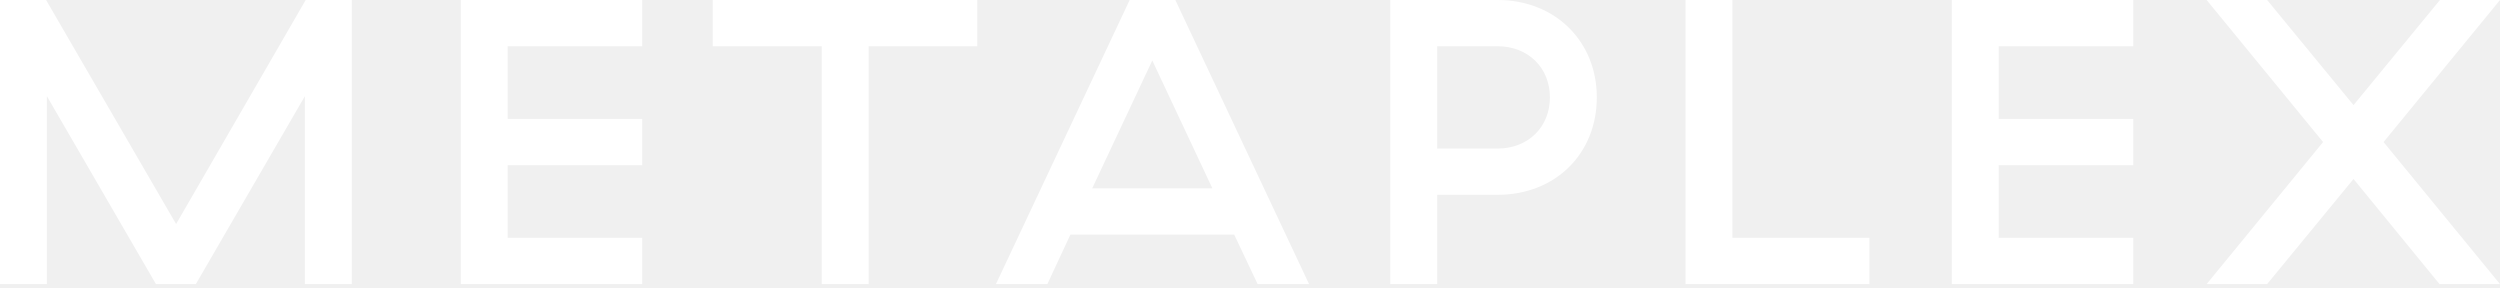
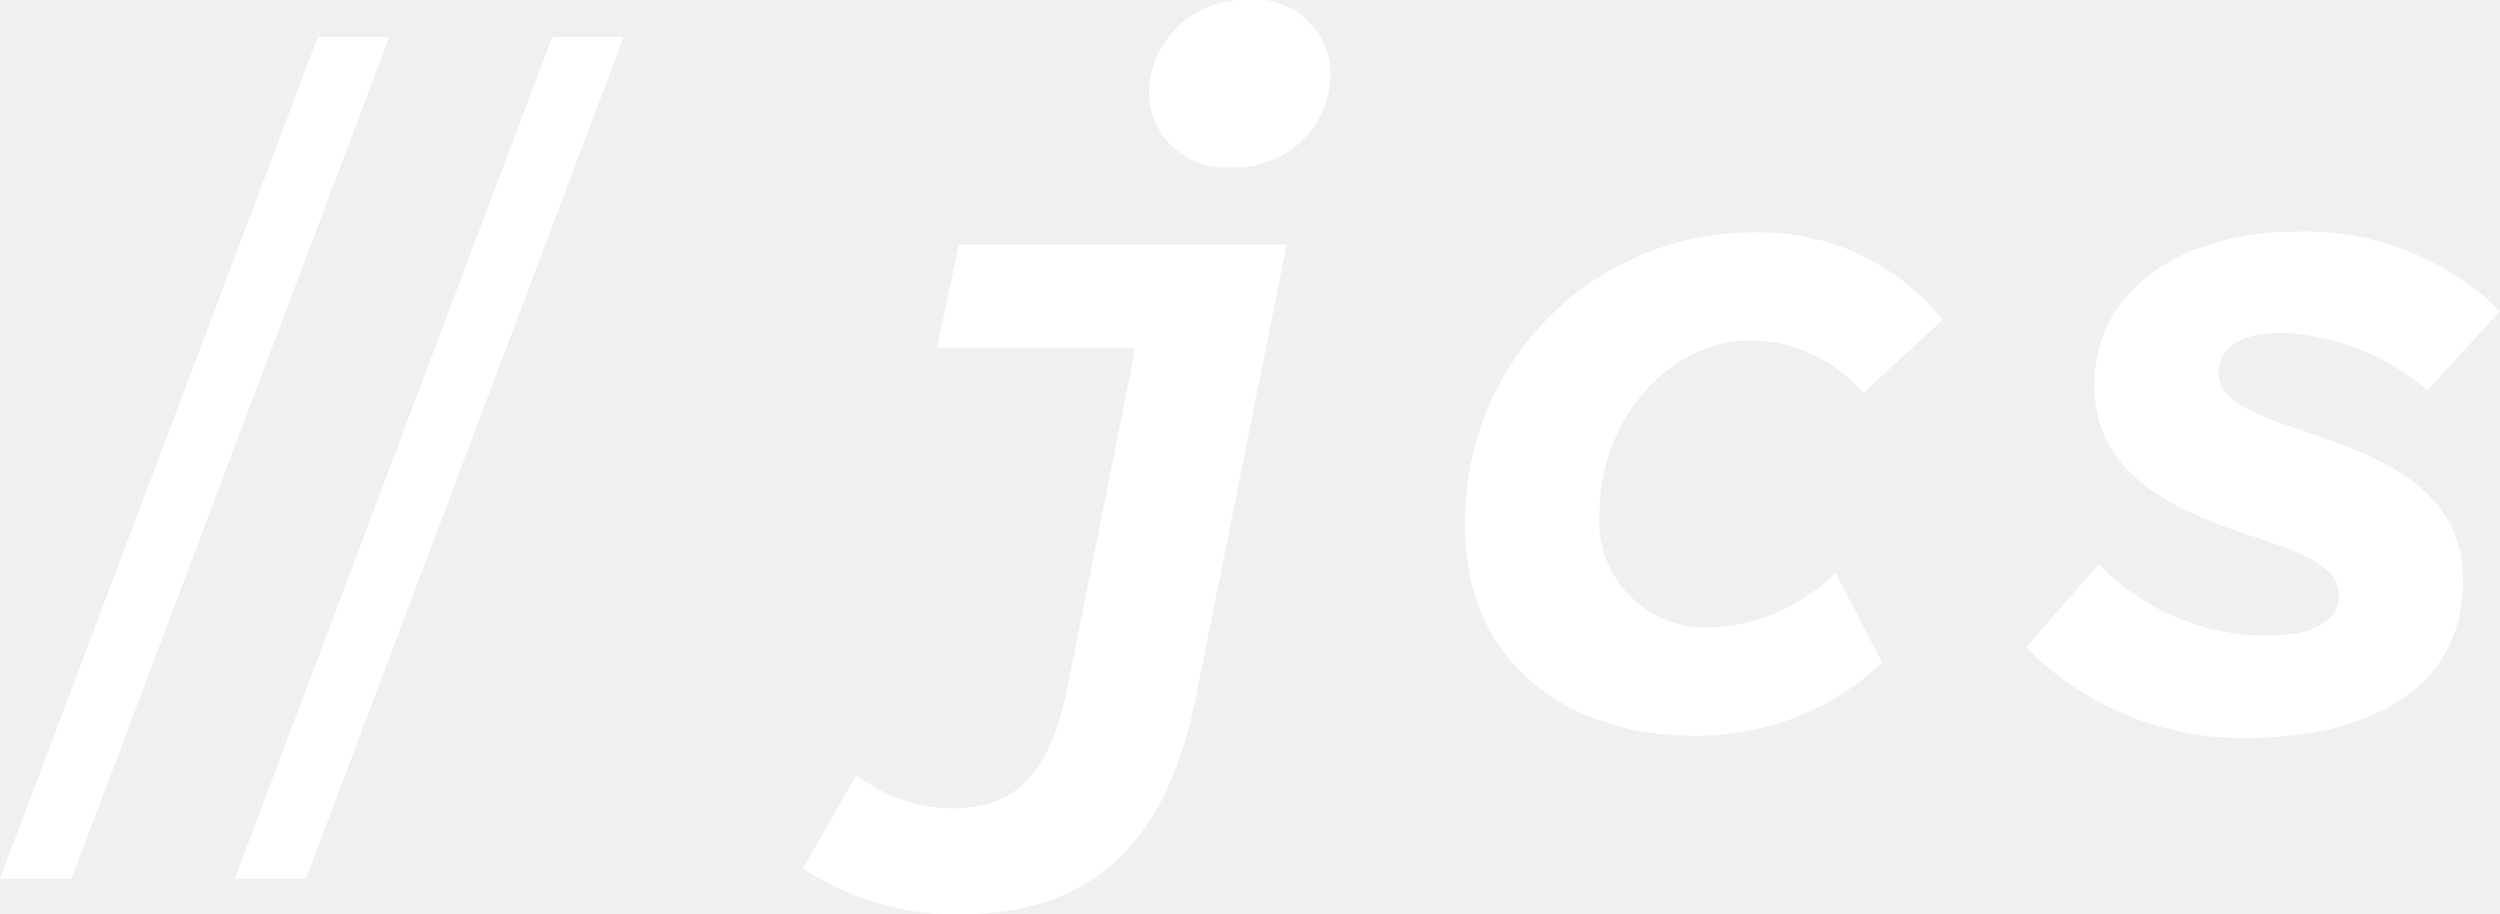
- <svg xmlns="http://www.w3.org/2000/svg" width="200" height="23" viewBox="0 0 200 23" fill="none">
-   <path d="M0 22.727H3.752V7.695L12.475 22.727H15.668L24.39 7.695V22.727H28.143V0H24.456L14.088 17.922L3.687 0H0V22.727Z" fill="white" />
-   <path d="M36.862 22.727H51.378V19.026H40.614V13.214H51.378V9.513H40.614V3.701H51.378V0H36.862V22.727Z" fill="white" />
-   <path d="M65.741 22.727H69.493V3.701H78.183V0H57.018V3.701H65.741V22.727Z" fill="white" />
-   <path d="M100.61 22.727H104.724L94.027 0H90.373L79.675 22.727H83.79L85.633 18.766H98.734L100.61 22.727ZM87.378 15.065L92.183 4.838L96.989 15.065H87.378Z" fill="white" />
-   <path d="M111.222 22.727H114.974V15.584H119.813C124.421 15.584 127.745 12.305 127.745 7.792C127.745 3.312 124.421 0 119.813 0H111.222V22.727ZM114.974 11.883V3.701H119.813C122.249 3.701 123.993 5.422 123.993 7.792C123.993 10.162 122.249 11.883 119.813 11.883H114.974Z" fill="white" />
-   <path d="M134.841 22.727H149.554V19.026H138.593V0H134.841V22.727Z" fill="white" />
-   <path d="M156.145 22.727H170.661V19.026H159.897V13.214H170.661V9.513H159.897V3.701H170.661V0H156.145V22.727Z" fill="white" />
-   <path d="M176.531 22.727H181.37L188.282 14.318L195.161 22.727H200L190.685 11.364L200 0H195.194L188.282 8.409L181.37 0H176.531L185.846 11.364L176.531 22.727Z" fill="white" />
+ <svg xmlns="http://www.w3.org/2000/svg" id="Layer_1" data-name="Layer 1" viewBox="0 0 62.93 23">
+   <defs>
+     <style>.cls-1{fill:#fff;}</style>
+   </defs>
+   <path class="cls-1" d="M8,.93h1.8l-8,21.19H0Z" />
+   <path class="cls-1" d="M13.9.93h1.8l-8,21.19H5.91Z" />
+   <path class="cls-1" d="M20.21,21.86l1.35-2.35a4.06,4.06,0,0,0,2.41.84c1.61,0,2.45-.88,2.89-3l1.72-8.59h-5l.56-2.6h8.25l-2.3,11.44c-.7,3.49-2.5,5.42-5.95,5.42A7,7,0,0,1,20.21,21.86ZM28.92,2.31A2.39,2.39,0,0,1,31.35,0a1.89,1.89,0,0,1,2.14,1.9A2.37,2.37,0,0,1,31,4.21,1.91,1.91,0,0,1,28.92,2.31Z" />
+   <path class="cls-1" d="M36.88,13.23a7.25,7.25,0,0,1,7.37-7.38,5.88,5.88,0,0,1,4.65,2.2l-2,1.85A3.71,3.71,0,0,0,44,8.57c-1.87,0-3.74,1.9-3.74,4.36a2.68,2.68,0,0,0,2.88,2.86,4.69,4.69,0,0,0,3.06-1.37l1.18,2.26a6.8,6.8,0,0,1-4.72,1.84C39.51,18.52,36.88,16.76,36.88,13.23Z" />
+   <path class="cls-1" d="M51,16.29l1.83-2.09A5.85,5.85,0,0,0,57.05,16c1.13,0,1.82-.33,1.82-1s-.6-1-2.38-1.57c-2.44-.8-3.77-1.88-3.77-3.72,0-2.56,2.39-3.88,5.1-3.88a7,7,0,0,1,5.11,2l-1.83,2a5.94,5.94,0,0,0-3.65-1.45c-1,0-1.6.33-1.6,1s.67,1,2.54,1.61c2.16.73,3.61,1.66,3.61,3.64,0,2.73-2.41,3.95-5.5,3.95A7.63,7.63,0,0,1,51,16.29Z" />
</svg>
